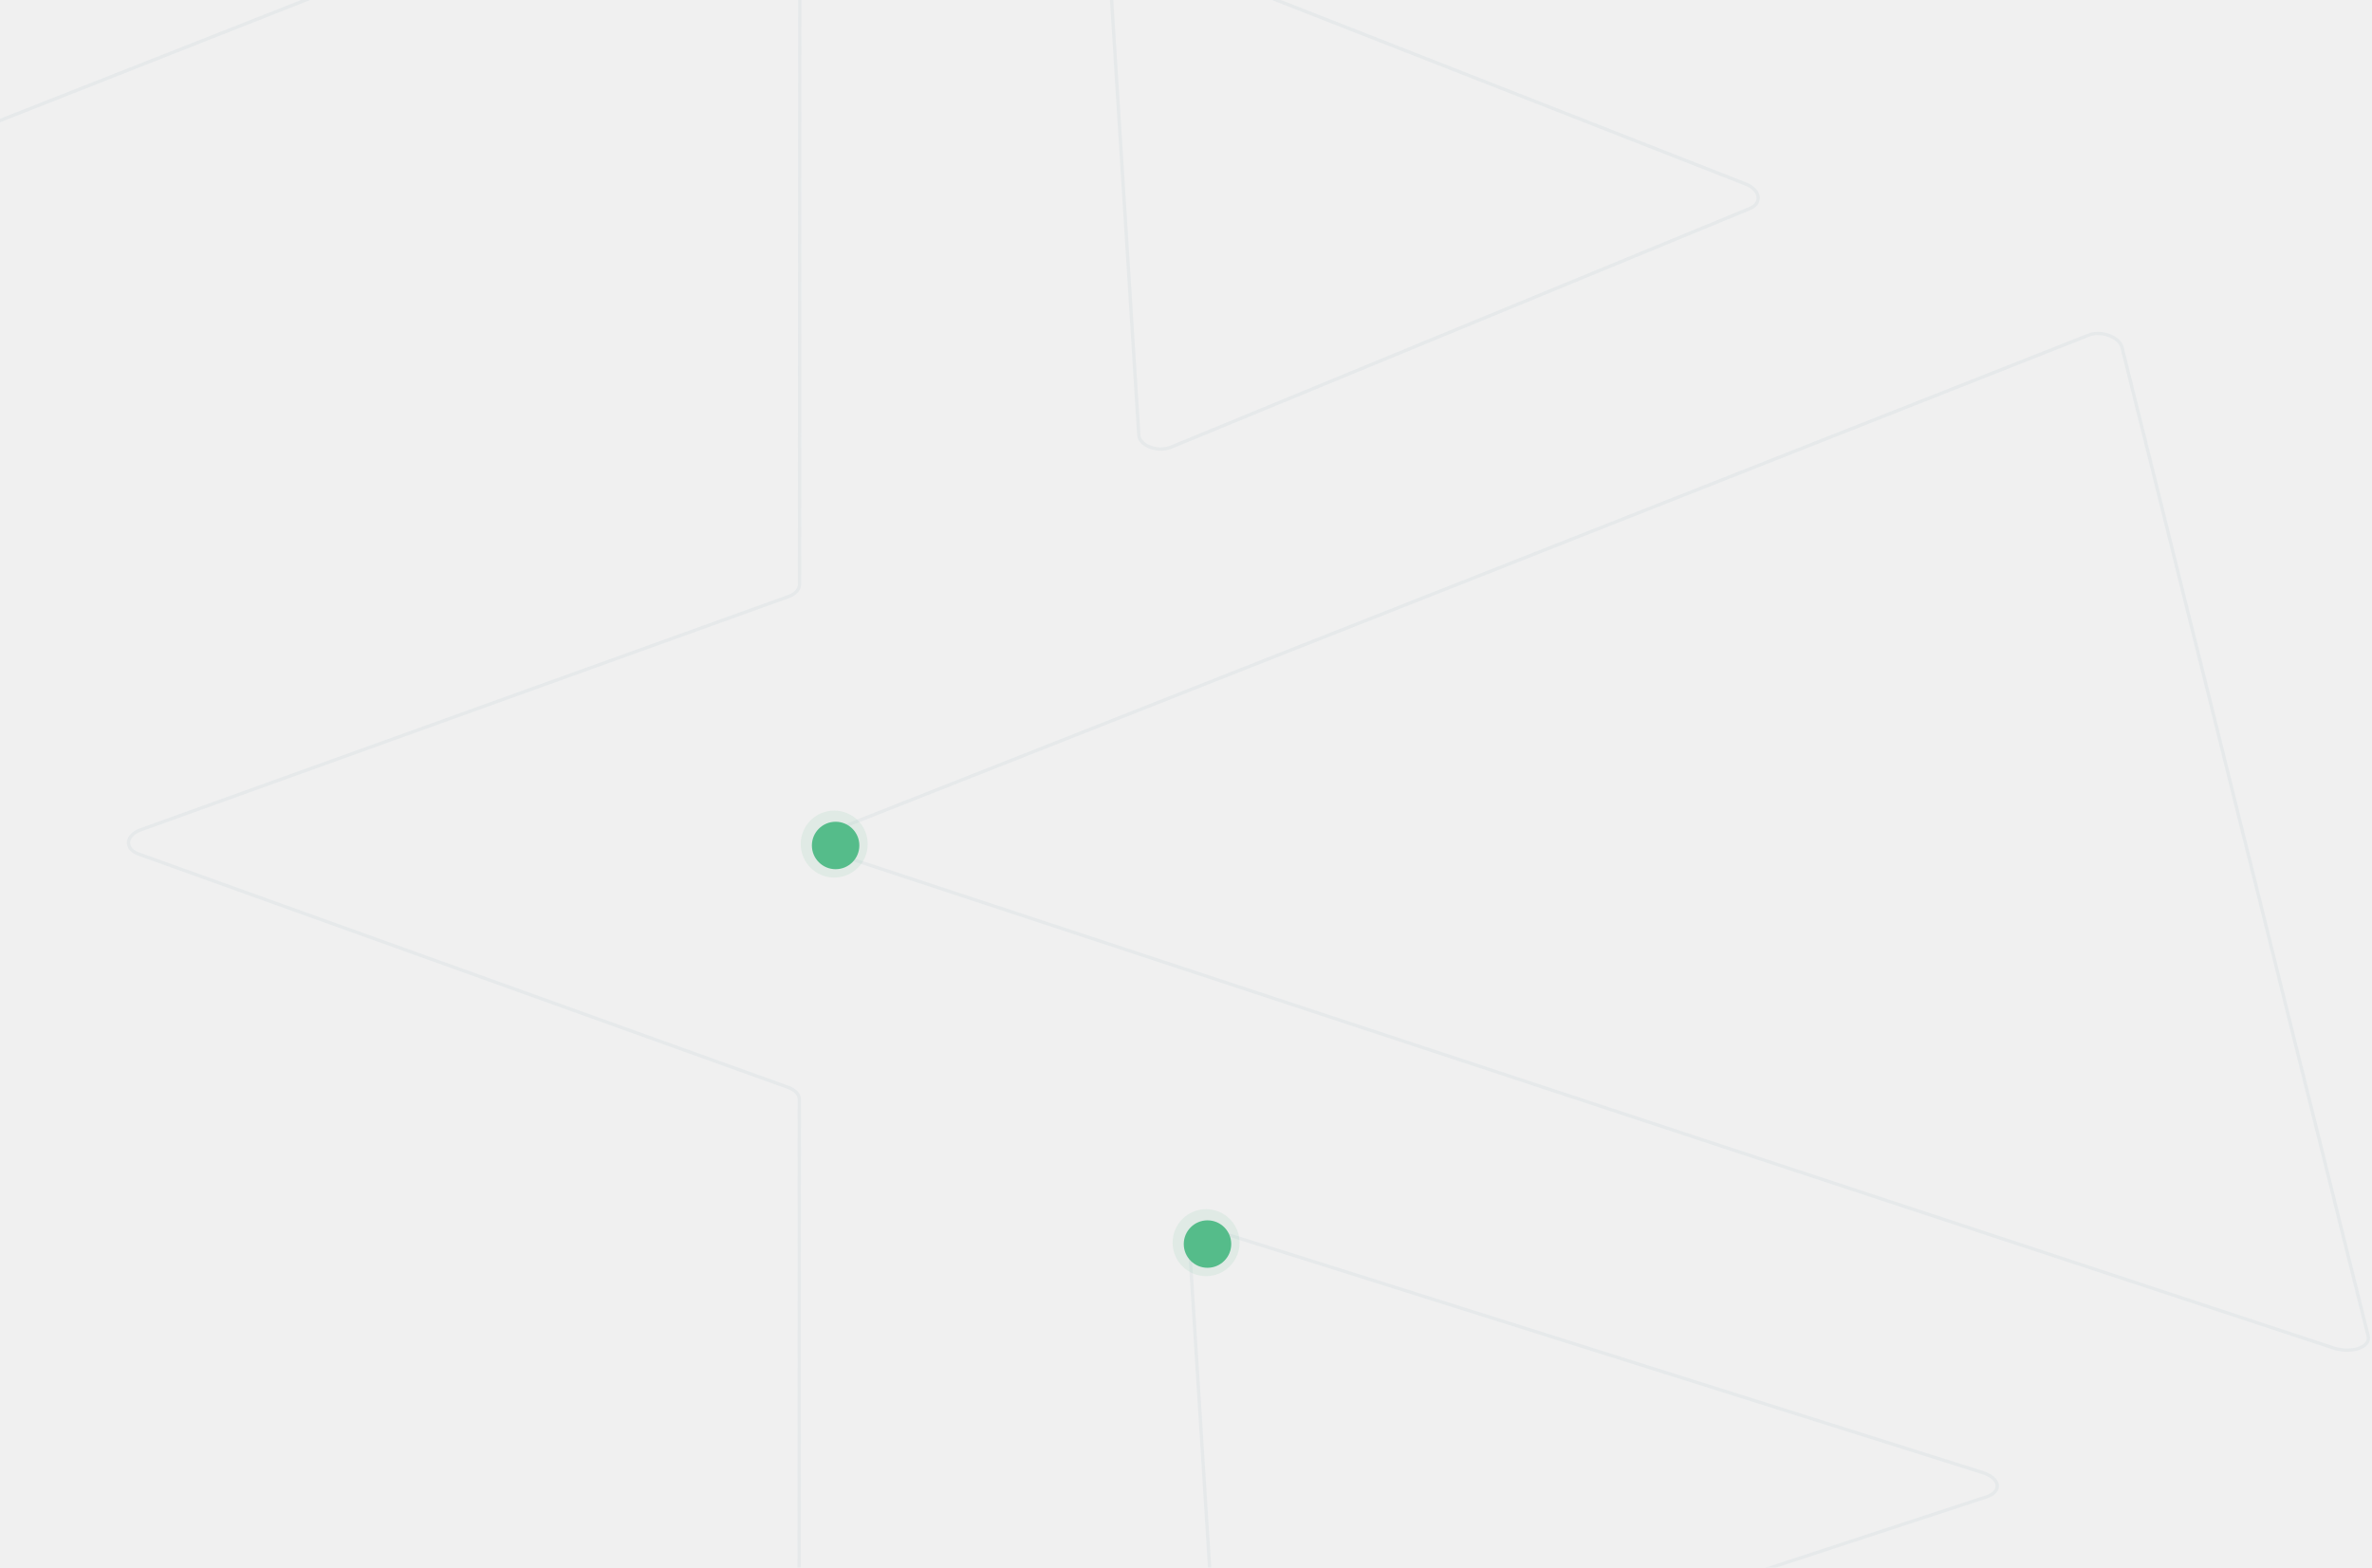
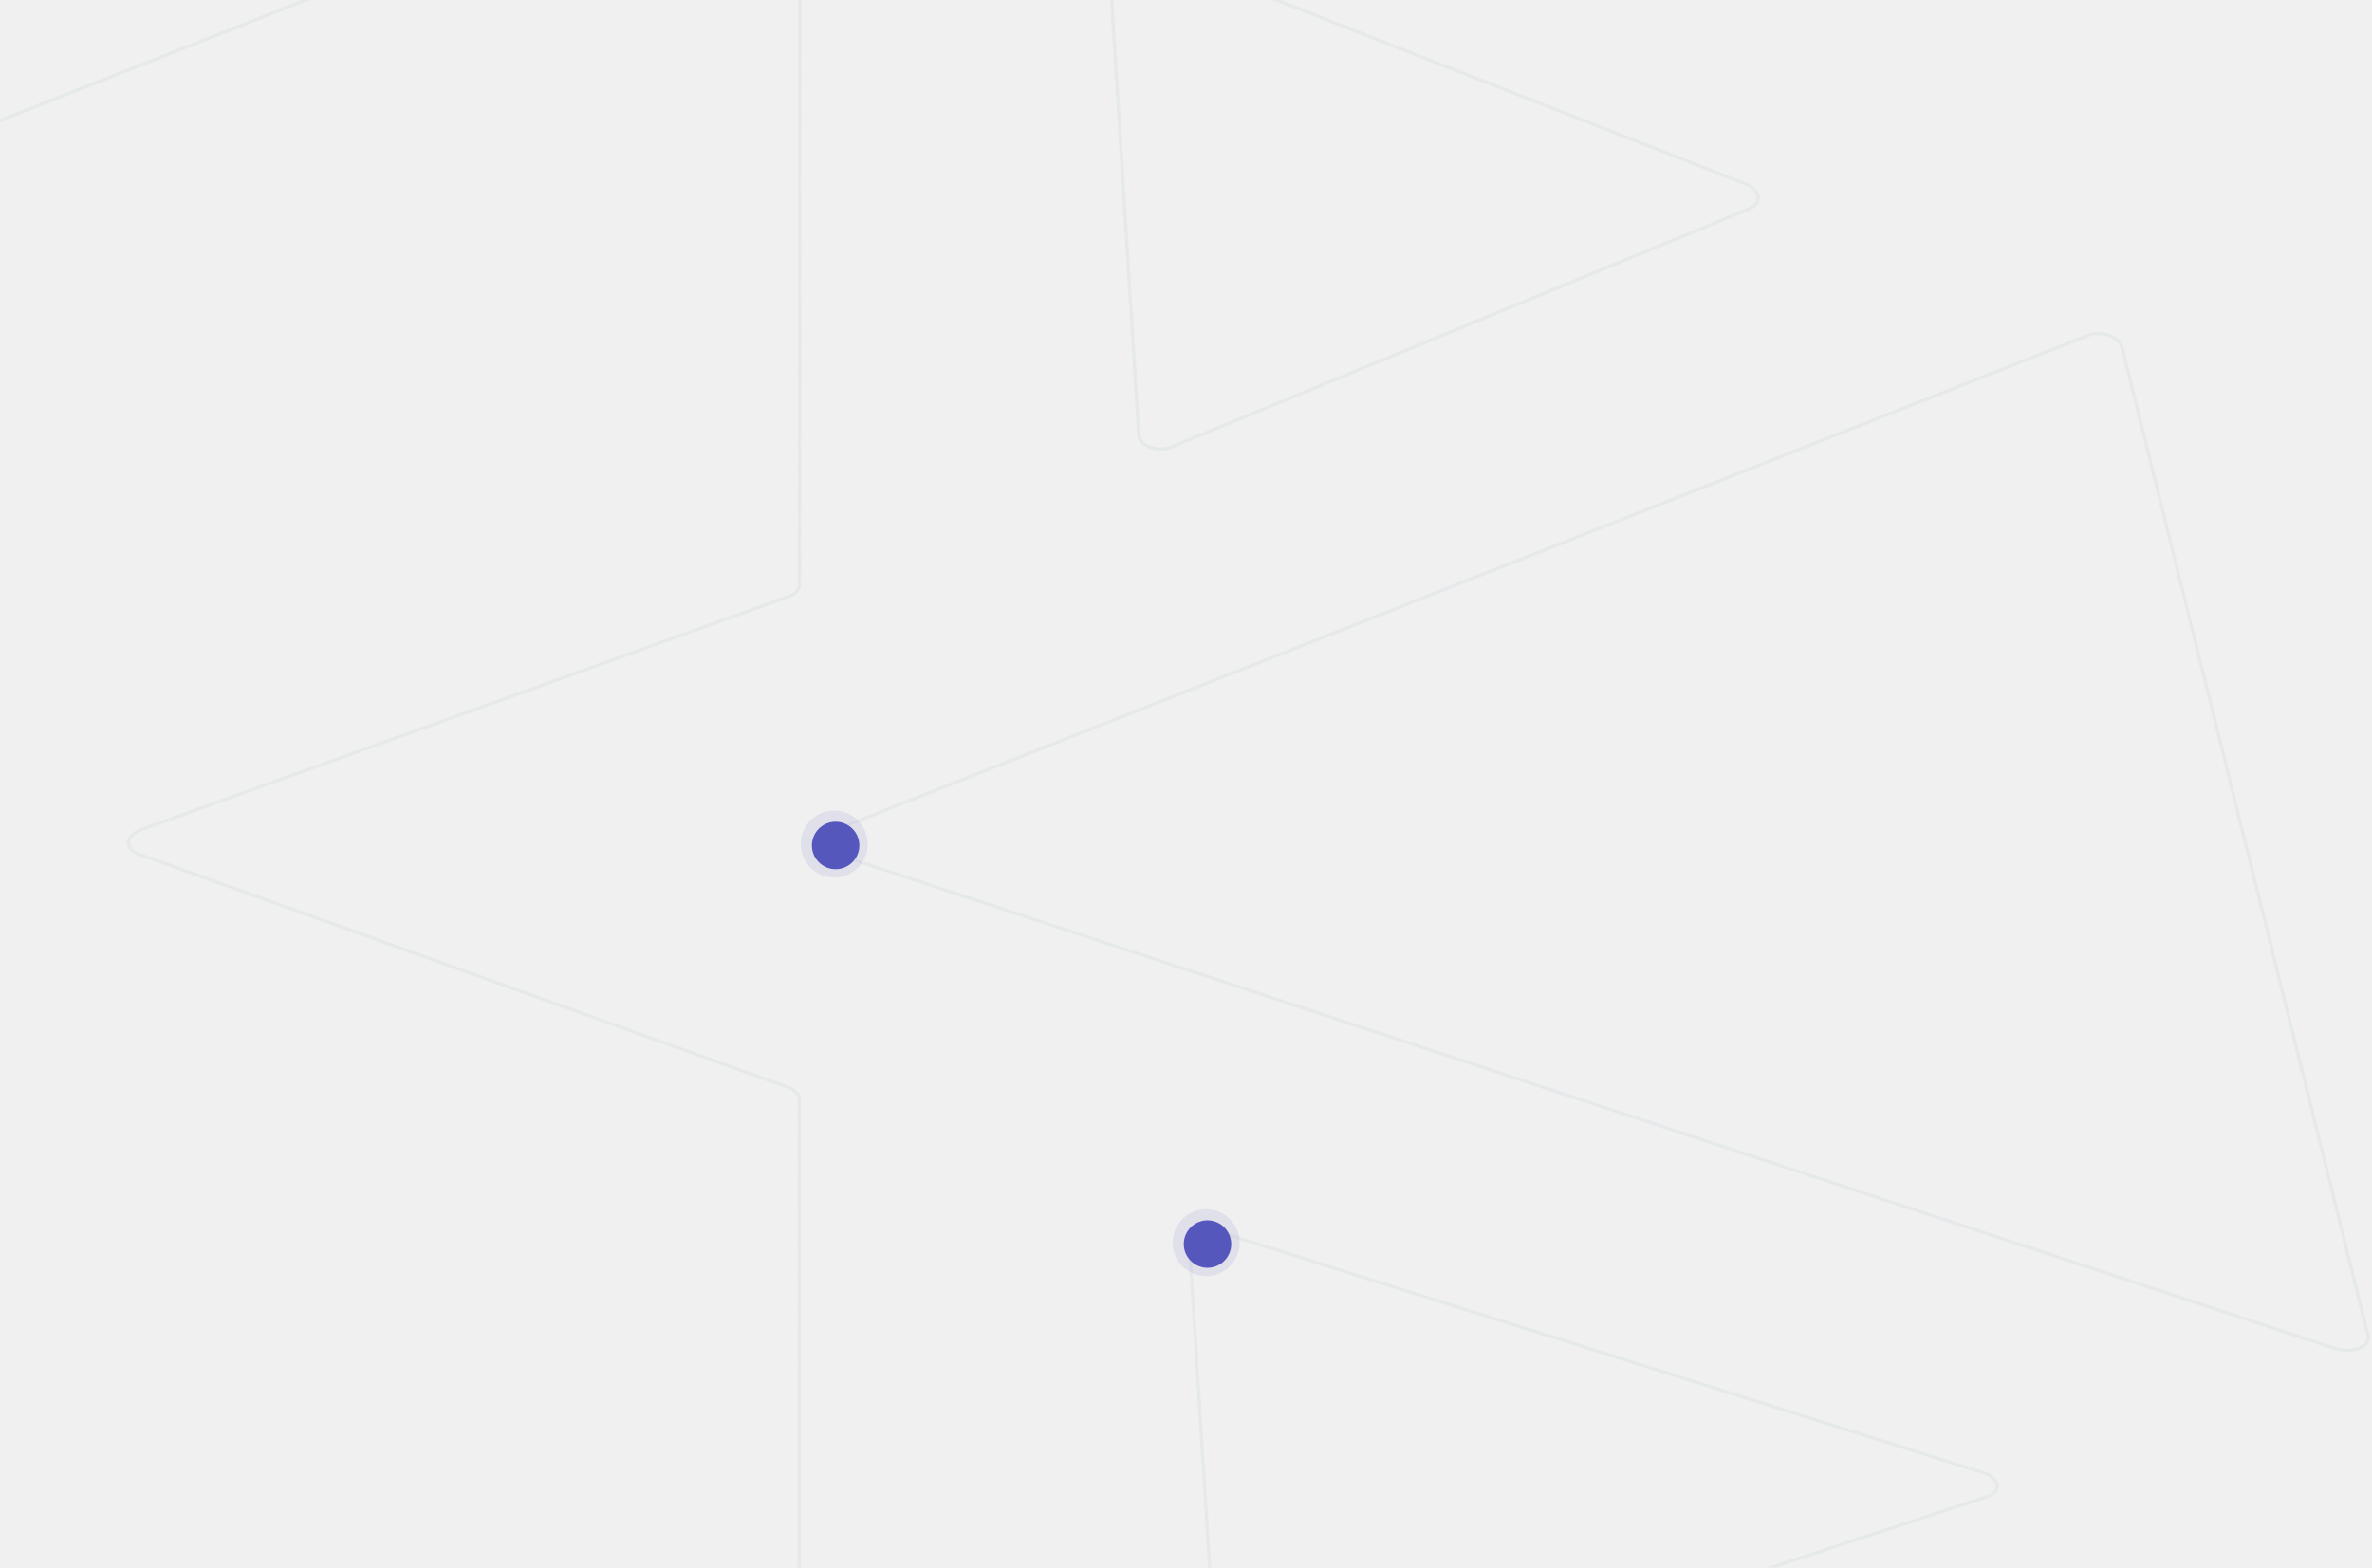
<svg xmlns="http://www.w3.org/2000/svg" xmlns:xlink="http://www.w3.org/1999/xlink" width="708" height="468" viewBox="0 0 708 468">
  <defs>
    <path id="a" d="M0 0h733v468H0z" />
  </defs>
  <g fill="none" fill-rule="evenodd">
    <mask id="b" fill="#fff">
      <use xlink:href="#a" />
    </mask>
    <g mask="url(#b)" opacity=".3">
      <path stroke="#CFD9DF" d="M591.679 439.598c1.217.37 2.269.905 3.047 1.552 2.422 2.007 1.659 4.568-1.712 5.718L375.8 518.164c-1.15.364-2.467.555-3.82.555-4.286 0-7.877-1.876-8.022-4.19l-8.913-142.586c-.046-.731.237-1.45.82-2.084 1.843-2.008 6.18-2.702 9.696-1.552l226.118 71.29zM521.058 54.943c.987.37 1.848.906 2.494 1.552 2.012 2.007 1.496 4.568-1.16 5.719l-172.874 71.293c-.923.363-1.984.554-3.078.554-3.46 0-6.383-1.876-6.528-4.19L331-12.715c-.046-.73.17-1.45.623-2.083 1.433-2.008 4.858-2.703 7.657-1.552l181.779 71.293zM230.44-54.913a6.966 6.966 0 0 1 2.767-.561c3.054 0 5.53 1.876 5.529 4.19l-.088 225.733c0 1.497-1.228 2.881-3.221 3.63L42.142 247.69c-1.063.368-1.972.898-2.635 1.535-2.087 2.005-1.282 4.567 1.806 5.724l193.774 69.619c2.167.748 3.503 2.131 3.502 3.629l-.087 225.733c0 .735-.366 1.457-1.059 2.094-2.186 2.004-7.027 2.692-10.806 1.535L-226.79 407.666c-2.082-.749-3.135-2.132-2.762-3.63l76.013-305.42c.373-1.497 1.883-2.88 3.962-3.629l380.018-149.9zm19.078 309.867c-1.028-.369-1.883-.899-2.477-1.537-1.863-2.005-.77-4.567 2.434-5.723l373.82-147.582c.842-.367 1.851-.56 2.927-.56 3.386 0 6.598 1.875 7.174 4.19l73.461 295.164c.183.734.026 1.456-.455 2.093-1.519 2.005-5.82 2.693-9.6 1.537L249.518 254.954z" />
    </g>
-     <g fill="#55BC8A" transform="translate(350 361)">
+     <g fill="#5557bc" transform="translate(350 361)">
      <circle cx="10" cy="10" r="10" fill-opacity=".1" />
      <circle cx="10.417" cy="10.417" r="7.083" />
    </g>
-     <g fill="#55BC8A" transform="translate(239 242)">
+     <g fill="#5557bc" transform="translate(239 242)">
      <circle cx="10" cy="10" r="10" fill-opacity=".1" />
      <circle cx="10.417" cy="10.417" r="7.083" />
    </g>
  </g>
</svg>
